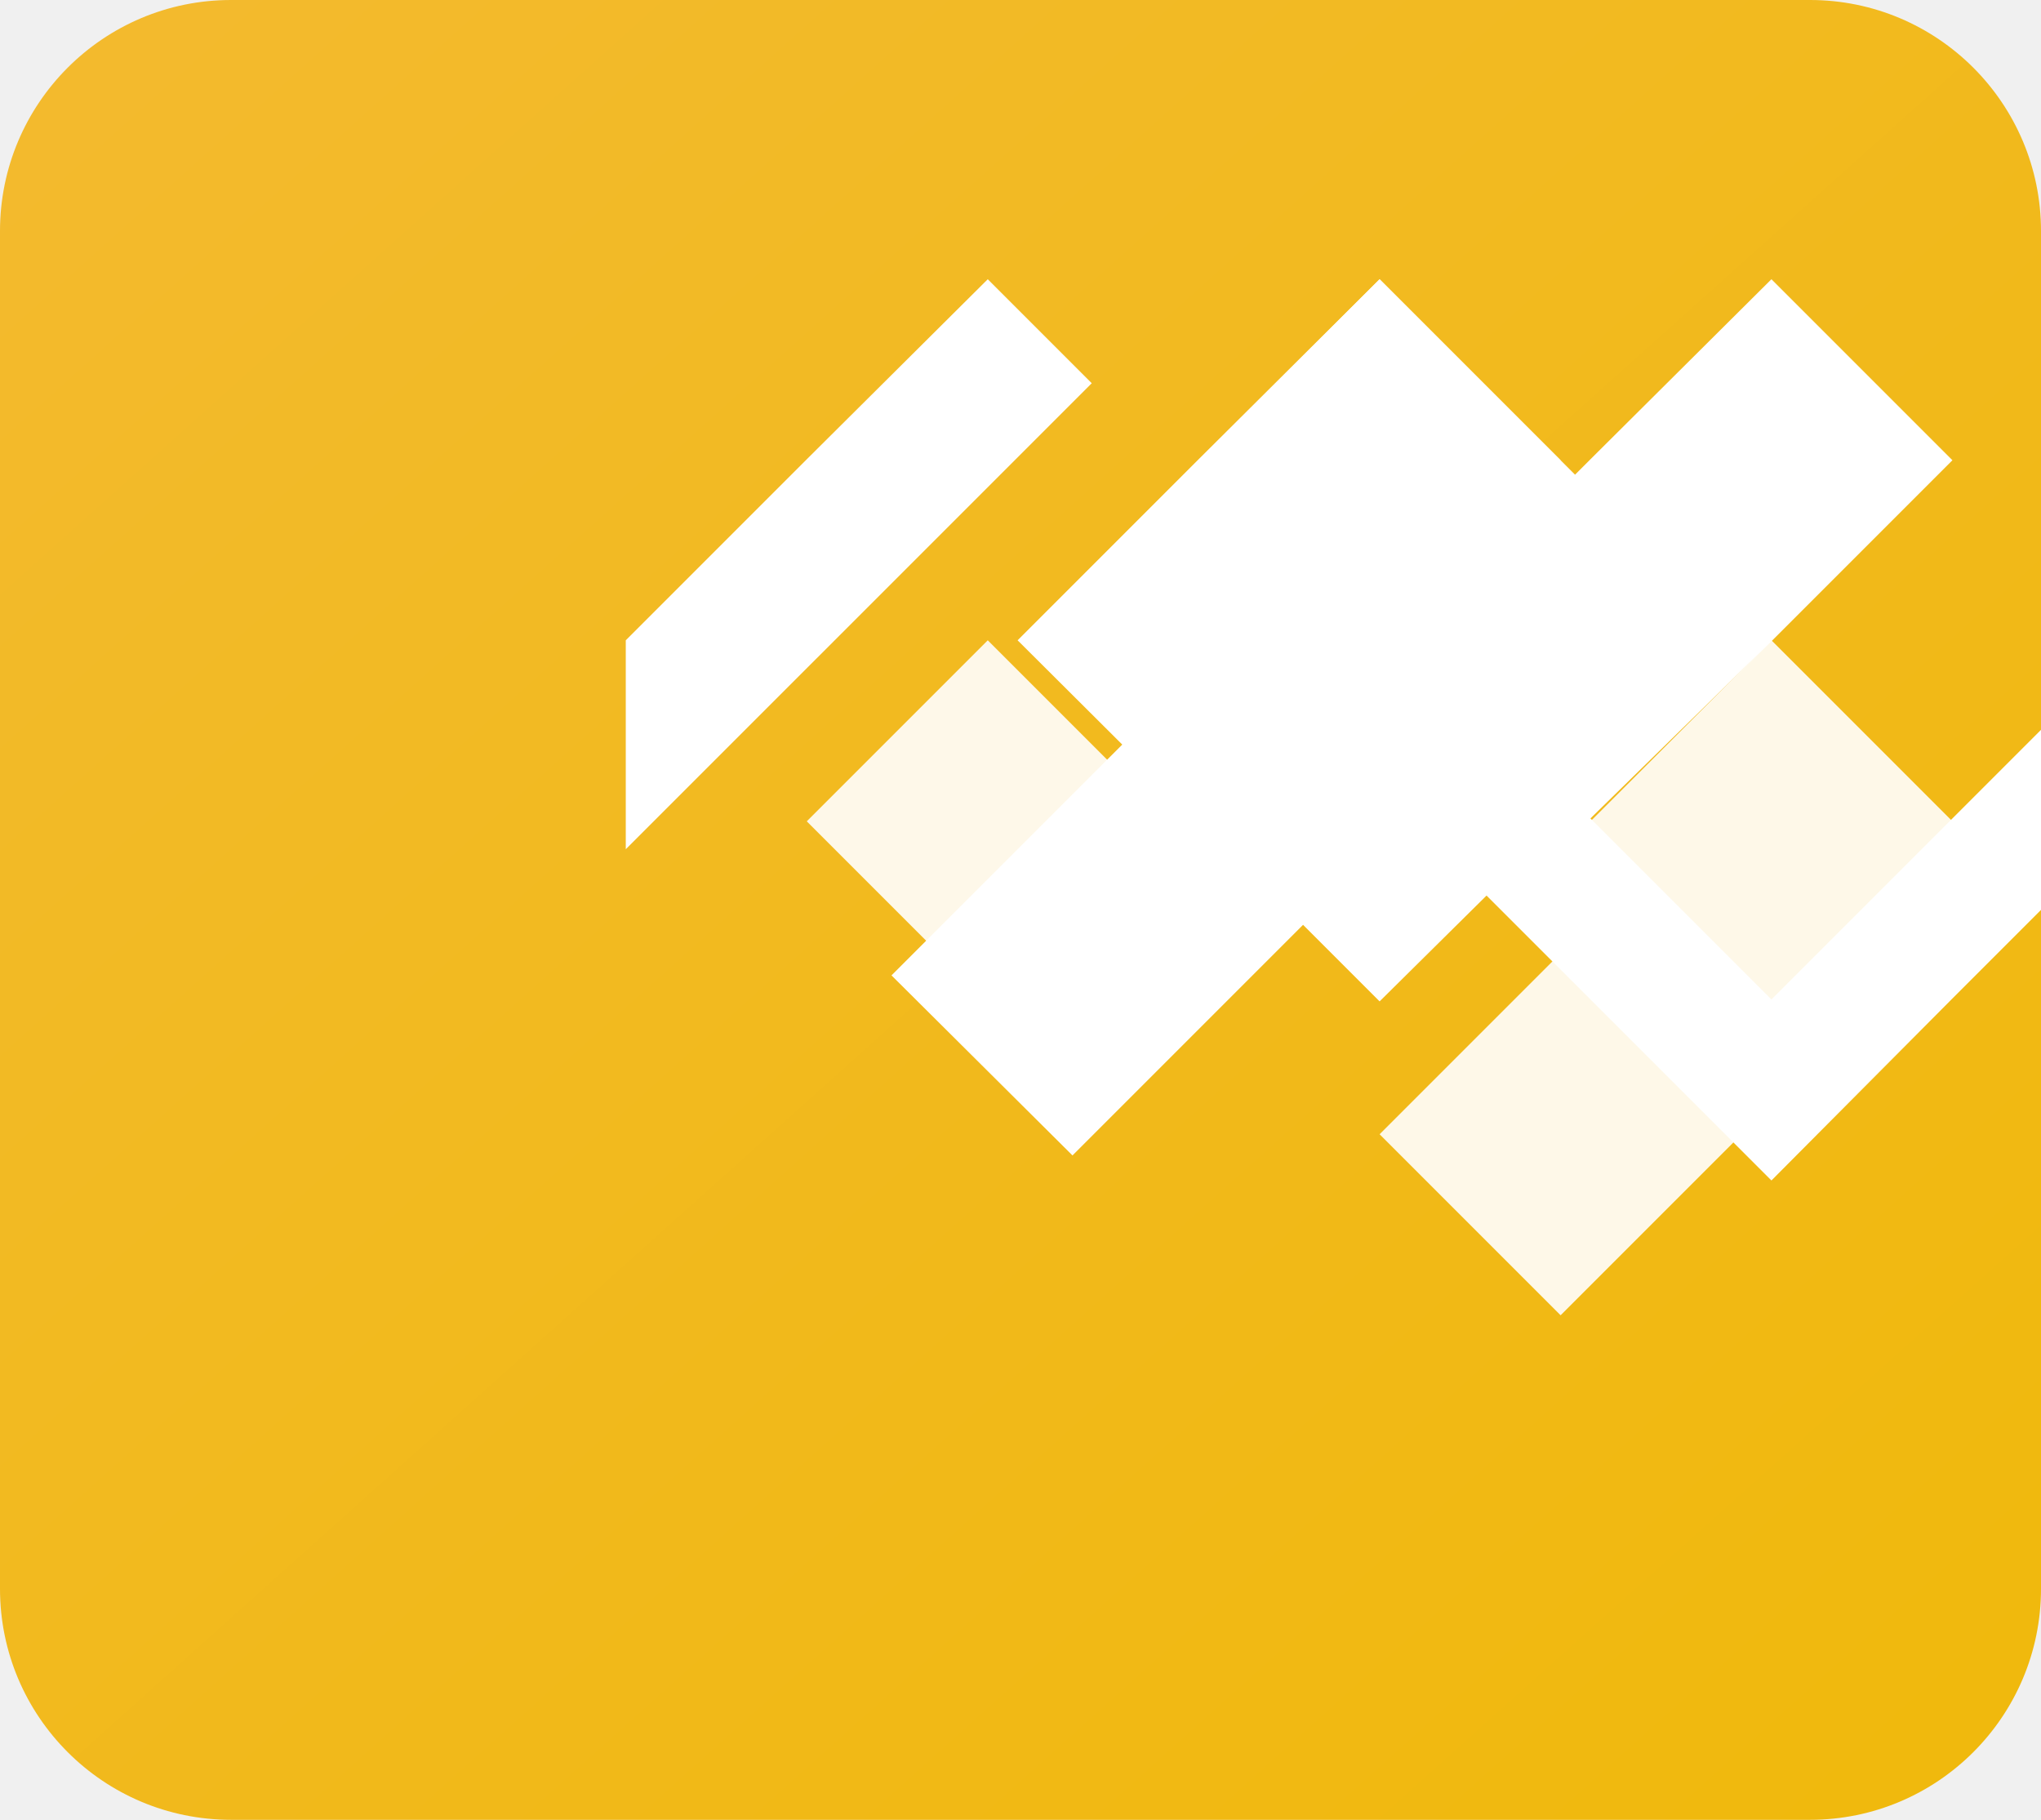
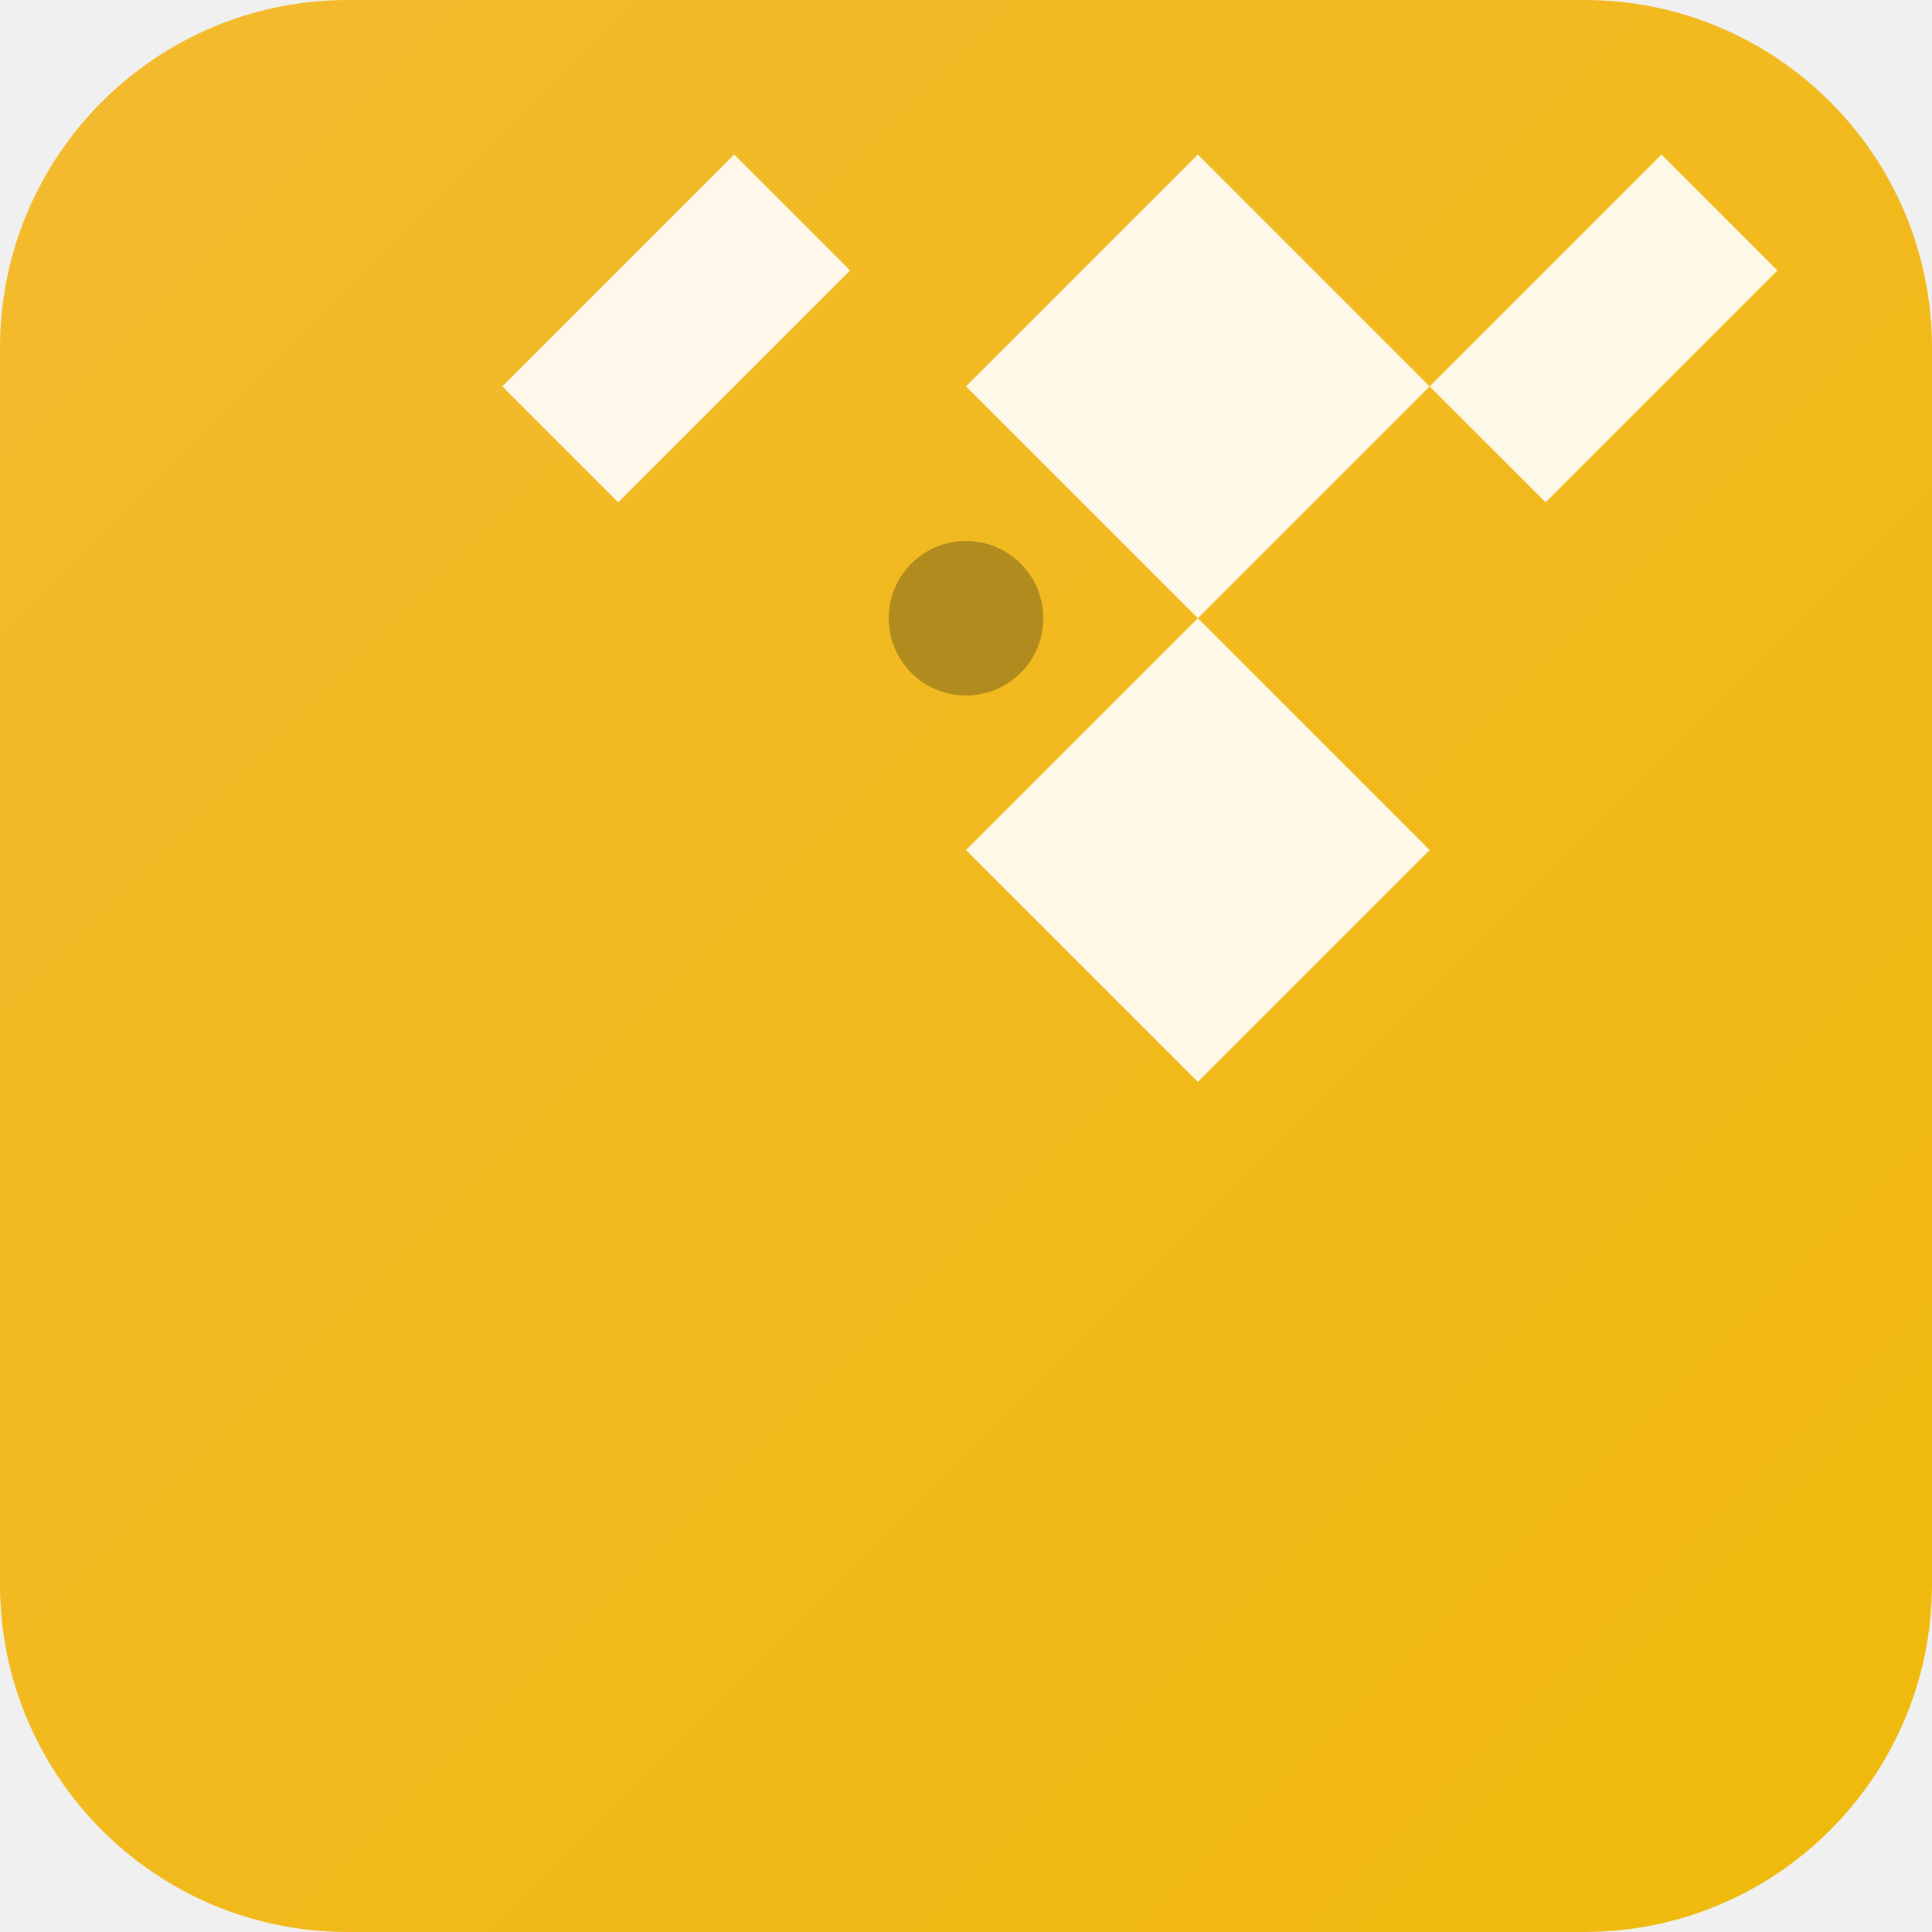
- <svg xmlns="http://www.w3.org/2000/svg" viewBox="0 0 212 189" width="212" height="189">
+ <svg xmlns="http://www.w3.org/2000/svg" viewBox="0 0 200 200" width="200" height="200">
  <defs>
-     <linearGradient id="bsc-bg" x1="0%" y1="0%" x2="100%" y2="100%">
-       <stop offset="0%" style="stop-color:#F3BA2F" />
-       <stop offset="100%" style="stop-color:#F0B90B" />
+     <linearGradient id="bscGrad" x1="0" y1="0" x2="1" y2="1">
+       <stop offset="0%" stop-color="#F3BA2F" />
+       <stop offset="100%" stop-color="#F0B90B" />
    </linearGradient>
  </defs>
-   <rect width="212" height="189" rx="24" fill="url(#bsc-bg)" />
-   <g transform="translate(50,24)">
-     <path d="M55.7 42.5l18.8-18.8L93.3 5l18.8 18.8 18.8 18.8-18.8 18.8L93.3 80l-10.8-10.8L55.7 42.5zM15 42.5l18.8-18.8L52.6 5l10.8 10.8L44.6 34.6 33.8 45.4 15 64.2 15 42.5zM96.4 42.5l18.8-18.8L134 5l18.8 18.8-18.8 18.8L115.2 61l18.8 18.8L152.8 61l18.8-18.8L171.5 61l-18.8 18.8L134 98.6l-18.8-18.8L96.4 61l-16.2 16.2-.2.2-18.6 18.6L42.6 77.3l18.8-18.8L80.2 39.7 96.4 42.5zM55.7 42.5l18.8-18.8L93.3 5l18.8 18.8L93.3 42.5 74.5 23.7 55.7 42.5z" fill="white" />
-     <path d="M93.3 5l18.8 18.8-18.8 18.8-18.8-18.8L93.3 5zm0 88.8l18.8 18.8 18.8-18.8L112.1 75 93.3 93.8zm-40.7-51.3l18.8 18.8-18.8 18.8-18.8-18.8 18.8-18.8zm81.4 0l18.8 18.8-18.8 18.8-18.8-18.8 18.8-18.8z" fill="white" opacity="0.9" />
+   <rect width="200" height="200" rx="36" fill="url(#bscGrad)" />
+   <g transform="translate(30,16)">
+     <path d="M70 24l24-24 24 24-24 24-24-24zM22 24l24-24 12 12-24 24-12-12zM118 24l24-24 12 12-24 24-12-12zM70 72l24-24 24 24-24 24-24-24z" fill="white" fill-opacity="0.9" />
+     <circle cx="70" cy="48" r="8" fill="#1A1A1A" opacity="0.3" />
  </g>
</svg>
